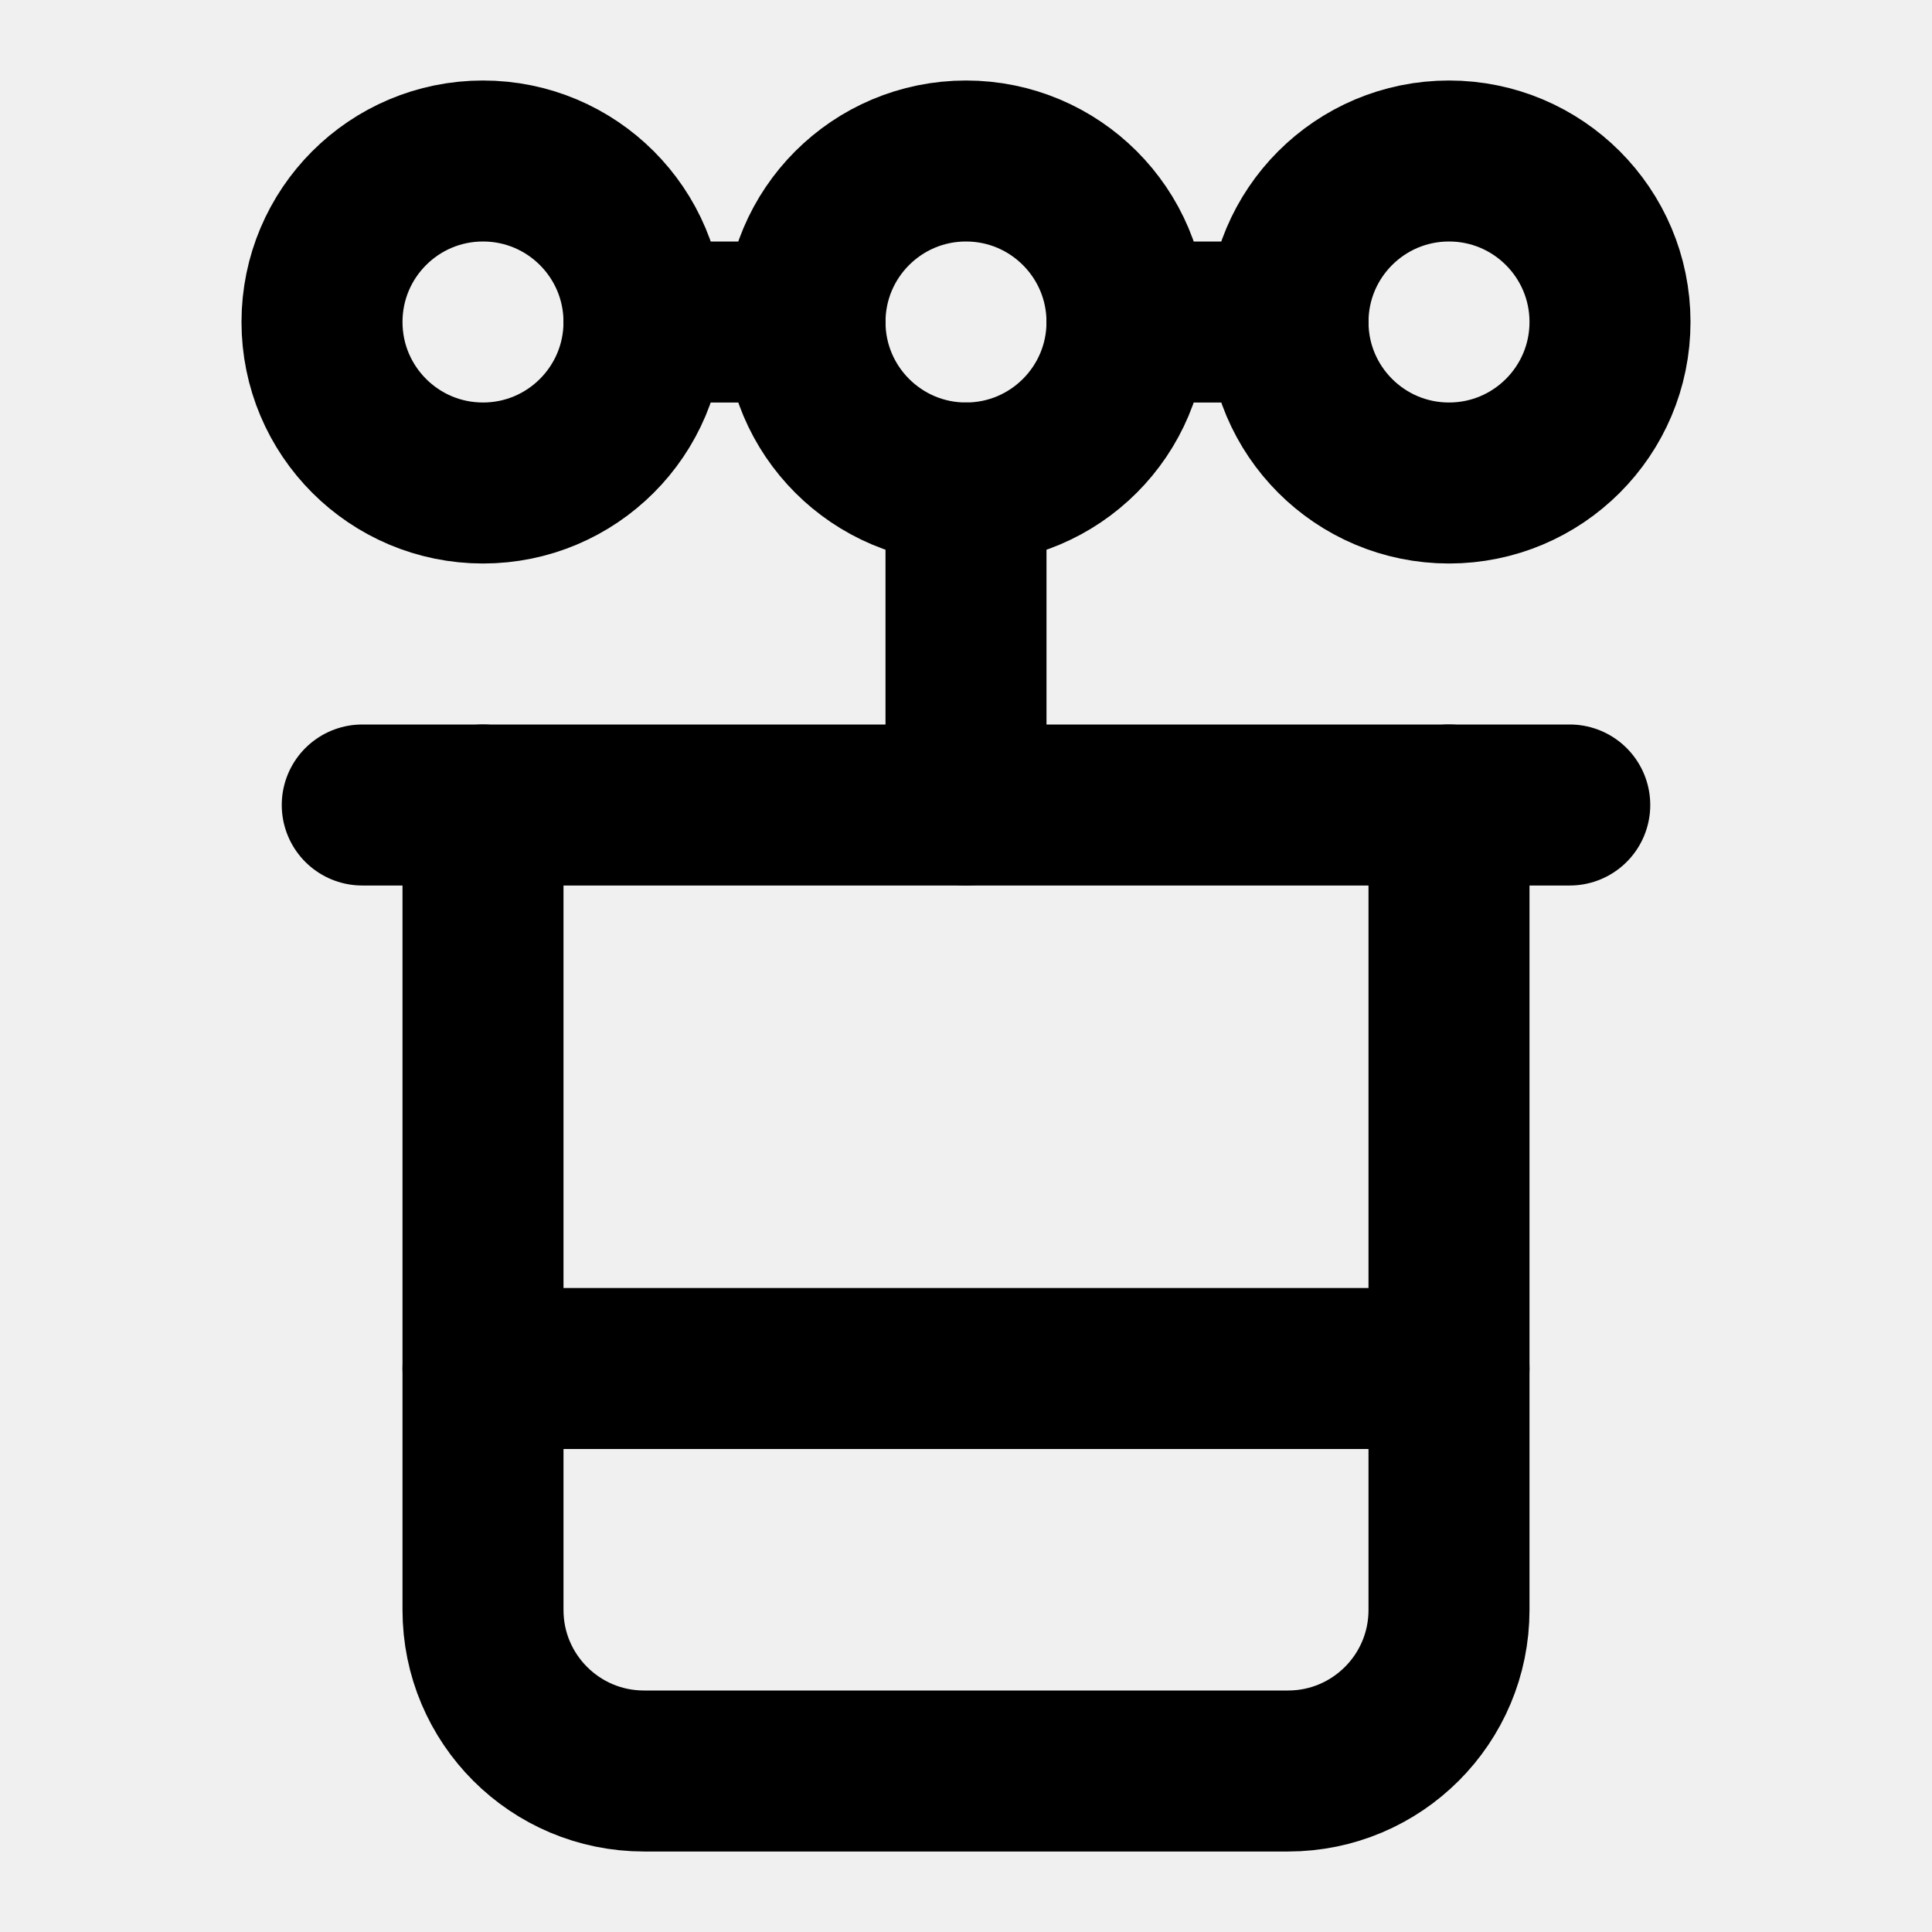
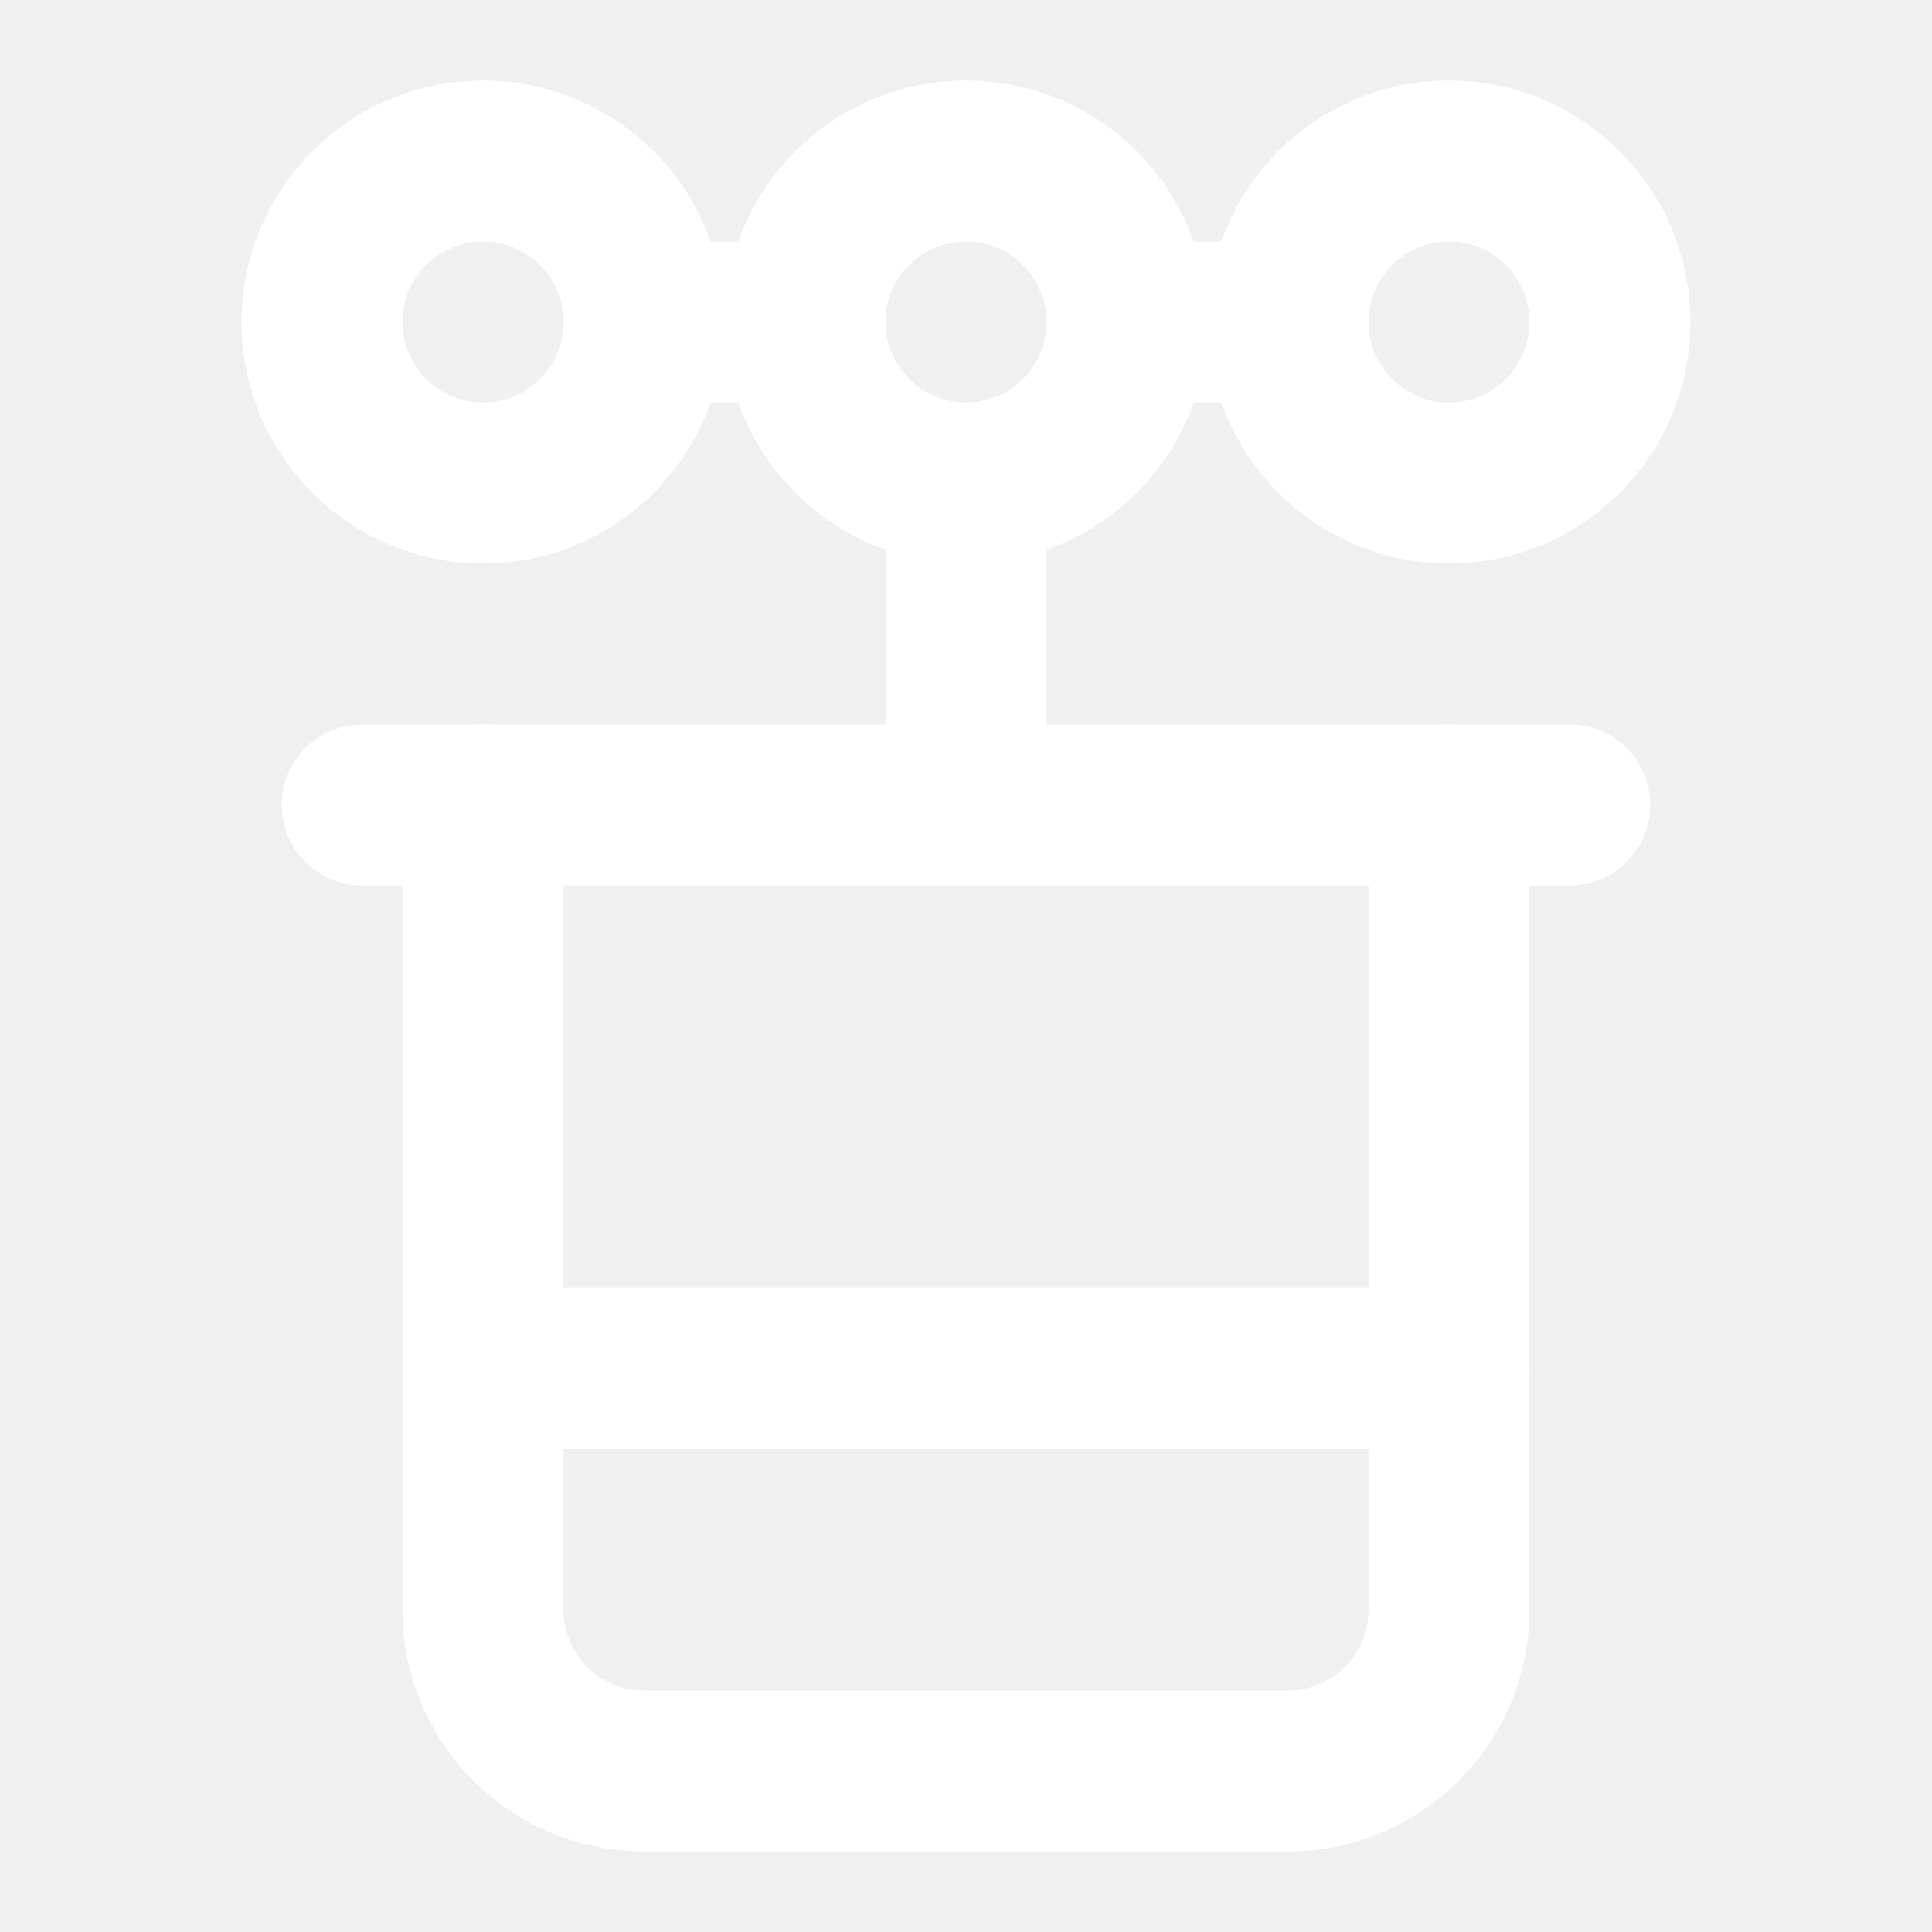
- <svg xmlns="http://www.w3.org/2000/svg" viewBox="0 0 24 24" fill="none" stroke="currentColor" stroke-width="2" stroke-linecap="round" stroke-linejoin="round">
+ <svg xmlns="http://www.w3.org/2000/svg" viewBox="0 0 24 24" fill="none" stroke="white" stroke-width="2" stroke-linecap="round" stroke-linejoin="round">
  <circle cx="6" cy="4" r="2" />
  <circle cx="18" cy="4" r="2" />
  <circle cx="12" cy="4" r="2" />
  <line x1="8" y1="4" x2="10" y2="4" />
  <line x1="14" y1="4" x2="16" y2="4" />
  <path d="M4.5 10h15" />
  <path d="M6 10v10a2 2 0 0 0 2 2h8a2 2 0 0 0 2-2V10" />
  <path d="M6 17h12" />
  <line x1="12" y1="6" x2="12" y2="10" />
</svg>
